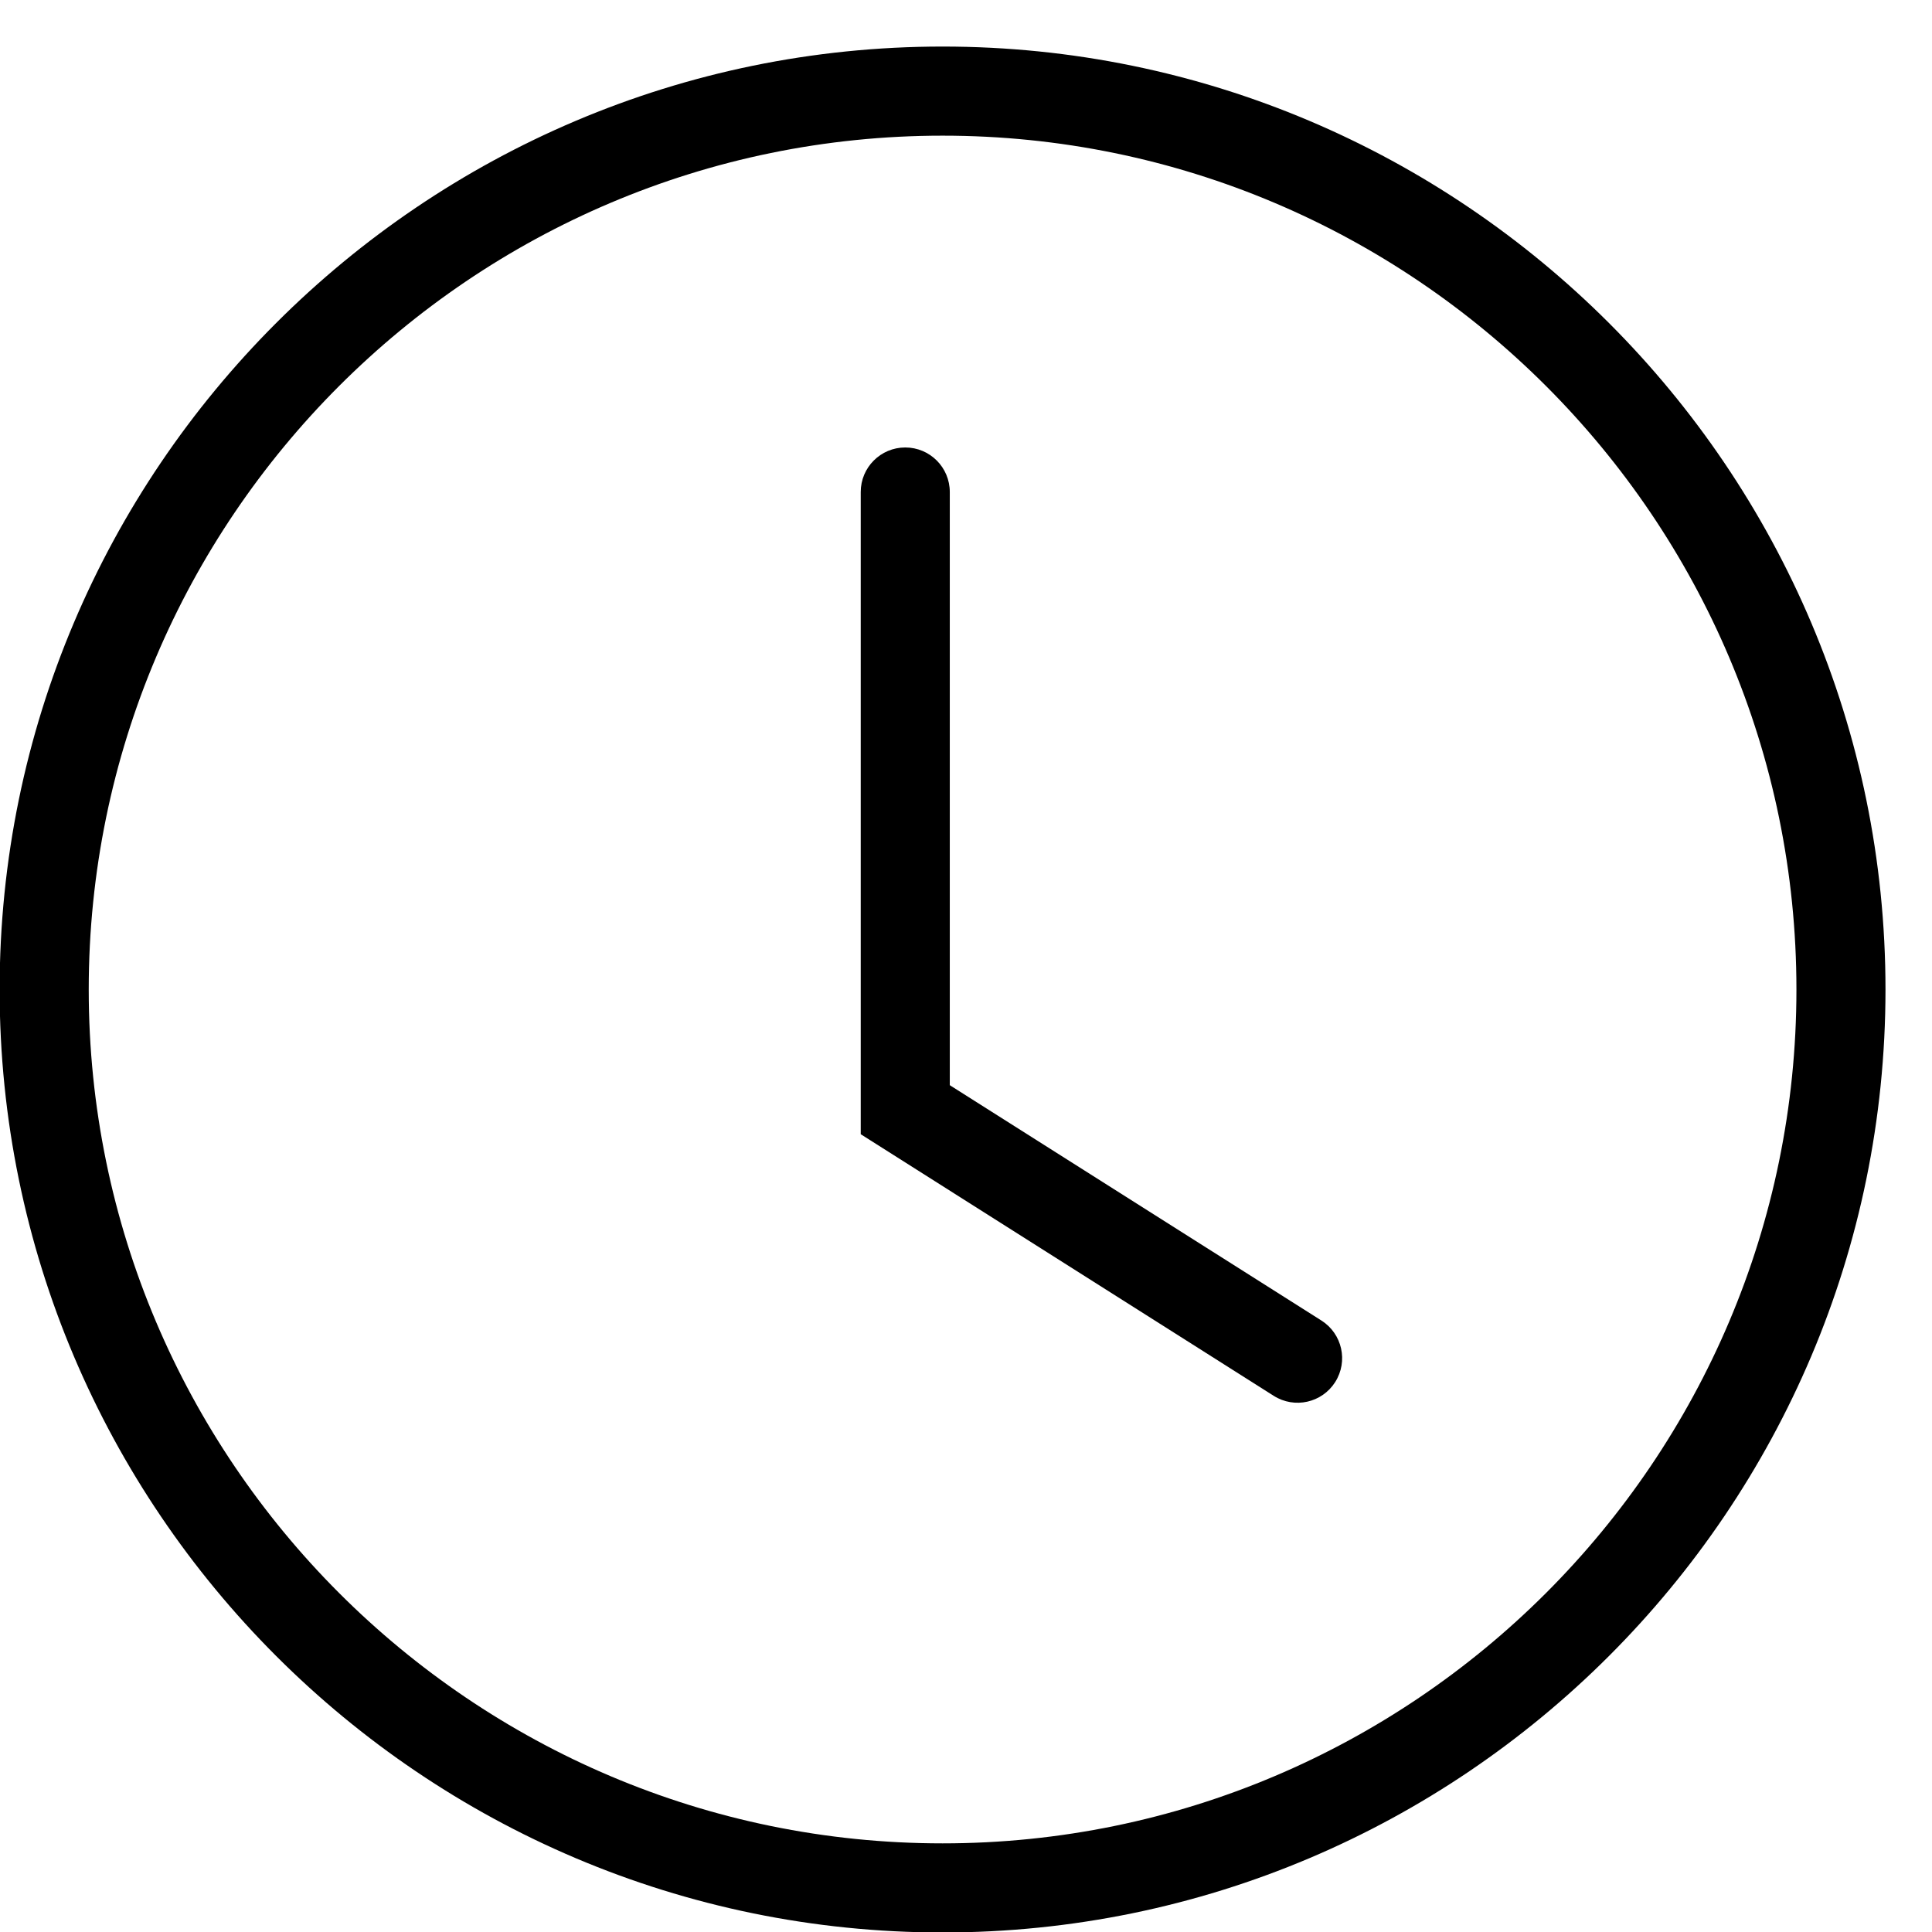
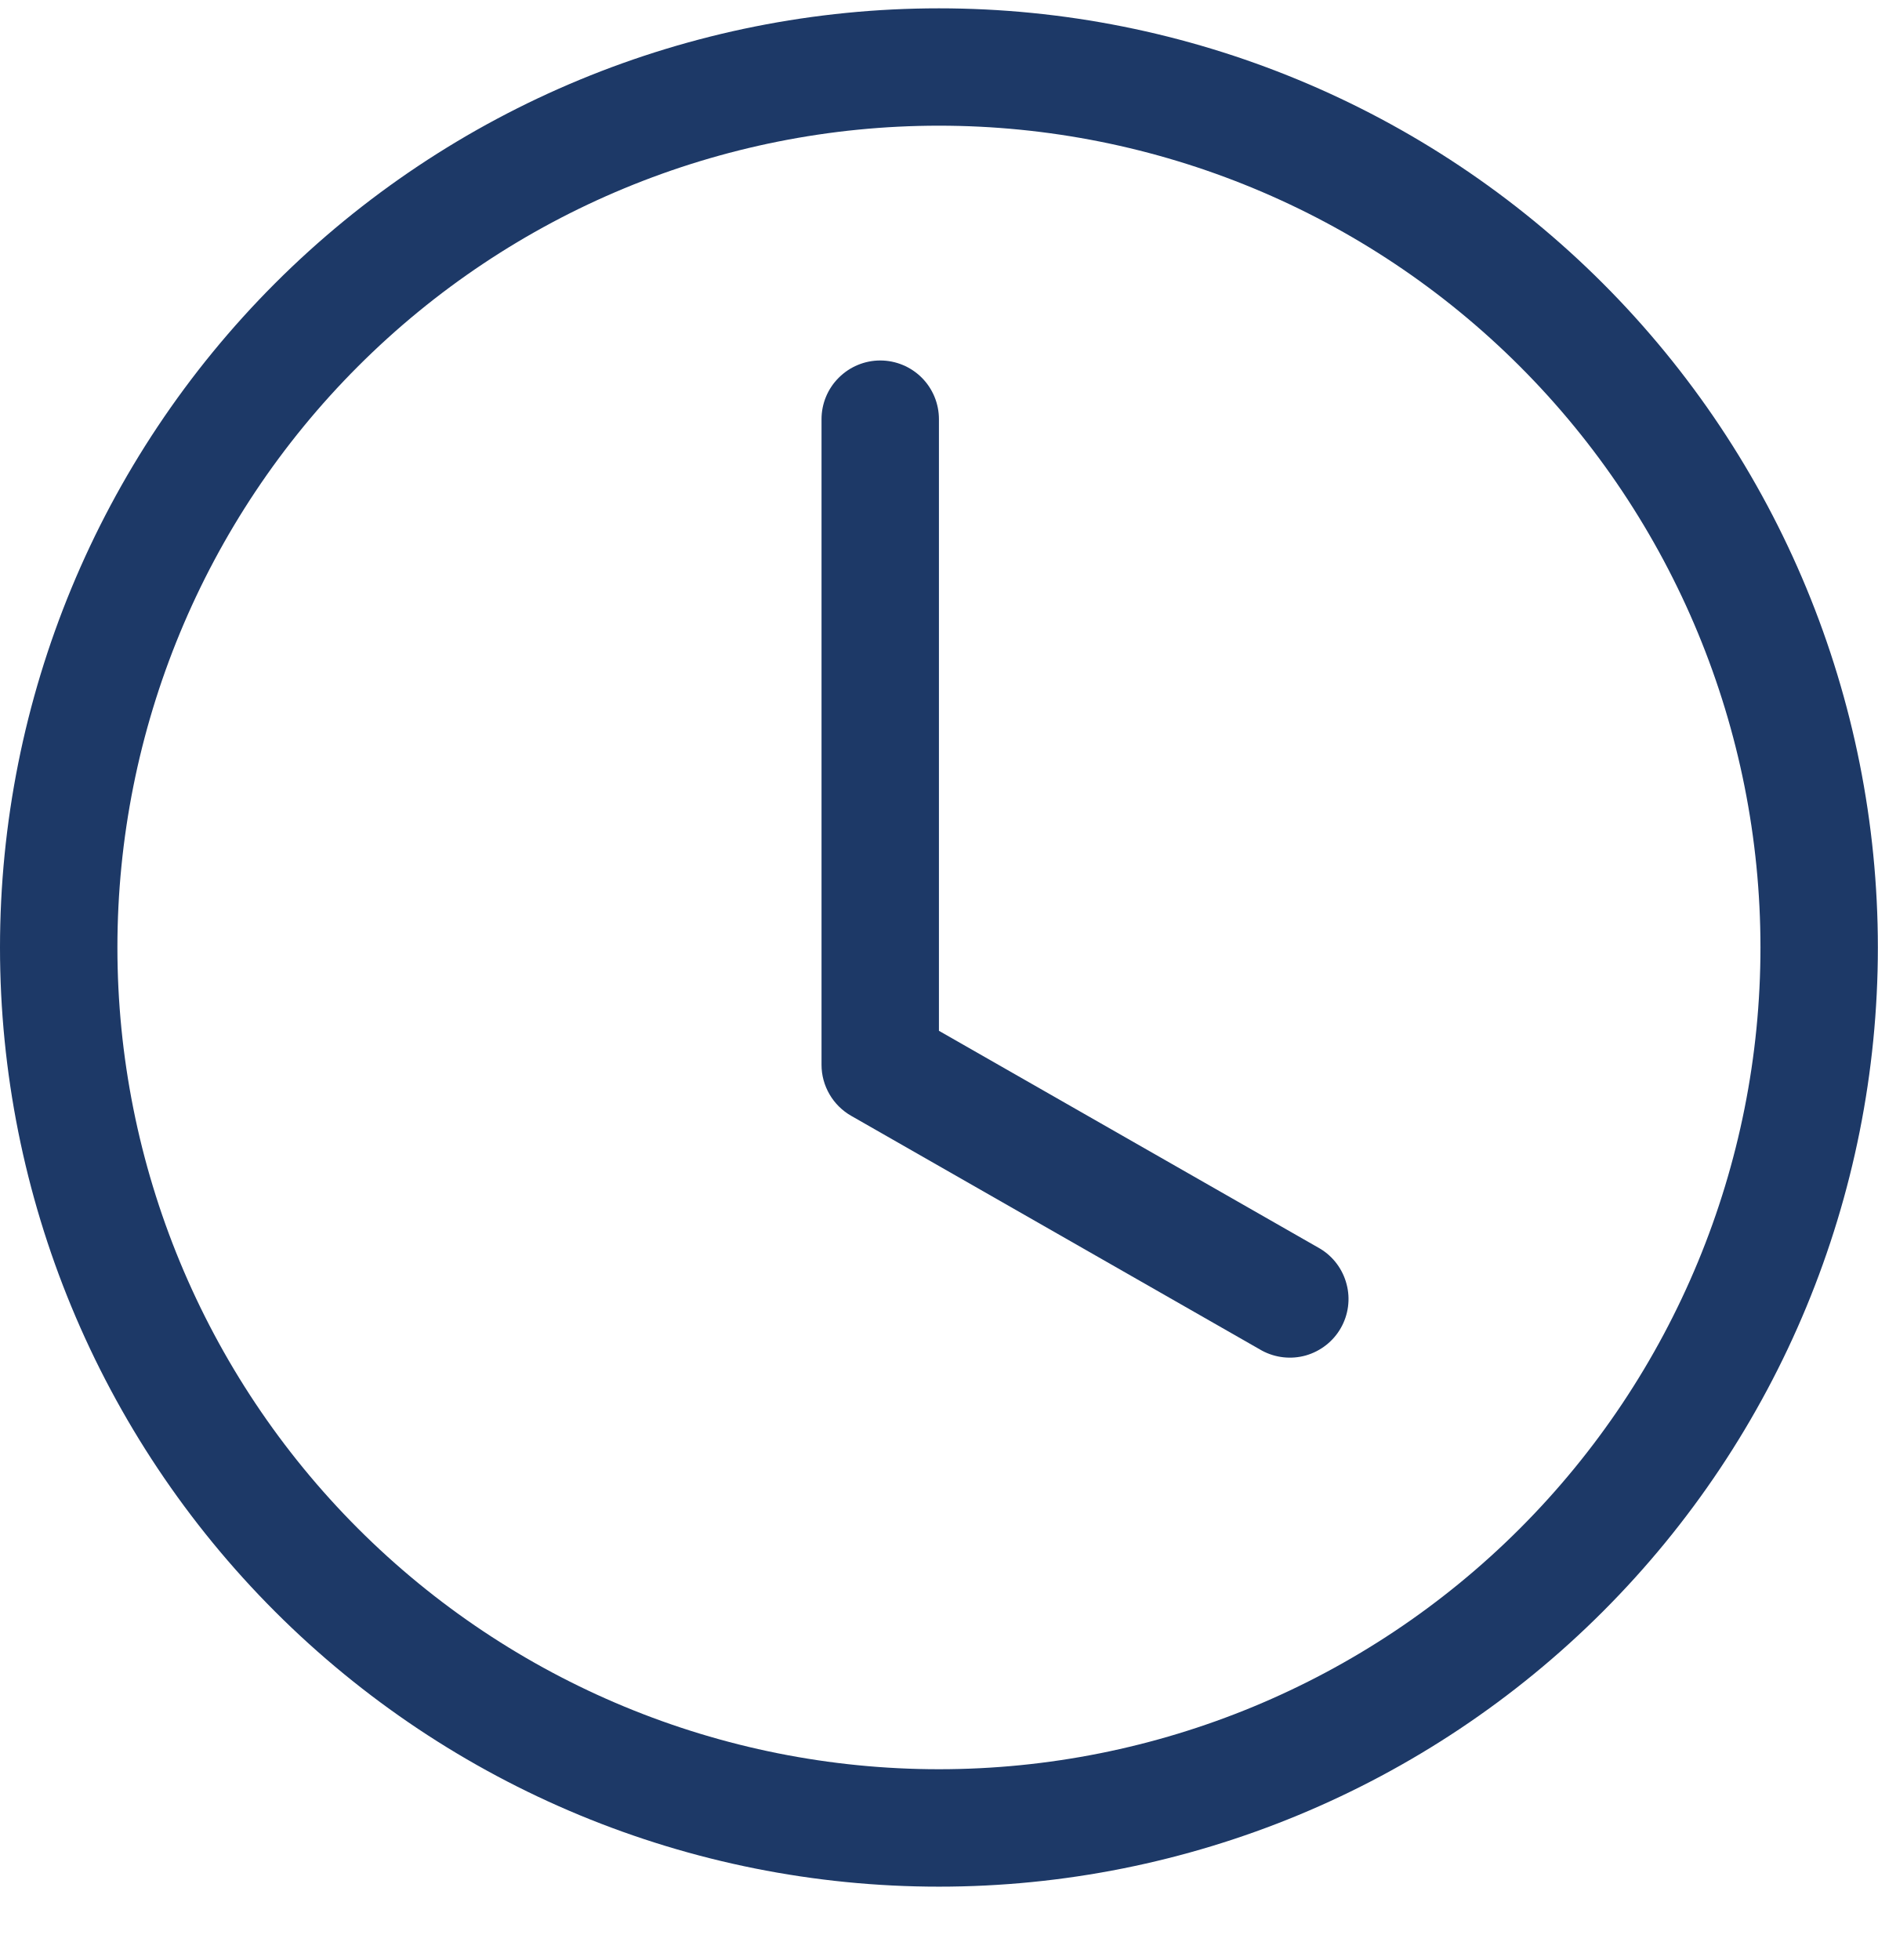
- <svg xmlns="http://www.w3.org/2000/svg" width="41" height="41" viewBox="0 0 41 41" fill="none">
-   <path d="M20.003 41.01C8.969 41.01 -0.008 32.033 -0.008 20.999C-0.008 9.965 8.969 0.988 20.003 0.988C31.037 0.988 40.013 9.965 40.013 20.999C40.013 32.033 31.037 41.01 20.003 41.01ZM20.003 2.879C10.011 2.879 1.883 11.008 1.883 20.999C1.883 30.99 10.011 39.119 20.003 39.119C29.994 39.119 38.123 30.99 38.123 20.999C38.123 11.008 29.994 2.879 20.003 2.879Z" fill="black" />
-   <path d="M20.156 24.069V10.441C20.156 9.919 19.733 9.496 19.211 9.496C18.689 9.496 18.266 9.919 18.266 10.441V24.069H20.156Z" fill="black" />
-   <path d="M19.277 22.473L18.266 24.07L27.031 29.622C27.472 29.901 28.056 29.77 28.335 29.329C28.615 28.888 28.484 28.304 28.043 28.024L19.277 22.473Z" fill="black" />
+ <svg xmlns="http://www.w3.org/2000/svg" width="23" height="24" viewBox="0 0 23 24" fill="none">
+   <path d="M11.5 5.133C11.5 4.942 11.424 4.759 11.29 4.625C11.155 4.49 10.972 4.414 10.781 4.414C10.591 4.414 10.408 4.49 10.273 4.625C10.138 4.759 10.062 4.942 10.062 5.133V13.039C10.062 13.166 10.096 13.29 10.16 13.4C10.223 13.509 10.315 13.6 10.425 13.663L15.456 16.538C15.621 16.627 15.815 16.648 15.995 16.597C16.175 16.545 16.329 16.425 16.422 16.262C16.515 16.099 16.541 15.906 16.493 15.725C16.446 15.543 16.33 15.387 16.169 15.29L11.5 12.622V5.133Z" fill="#1D3967" />
+   <path d="M11.5 23.102C14.55 23.102 17.475 21.89 19.632 19.733C21.788 17.577 23 14.652 23 11.602C23 8.552 21.788 5.627 19.632 3.47C17.475 1.313 14.55 0.102 11.5 0.102C8.45 0.102 5.525 1.313 3.368 3.47C1.212 5.627 0 8.552 0 11.602C0 14.652 1.212 17.577 3.368 19.733C5.525 21.89 8.45 23.102 11.5 23.102ZM21.562 11.602C21.562 14.27 20.502 16.83 18.615 18.717C16.728 20.604 14.169 21.664 11.5 21.664C8.831 21.664 6.272 20.604 4.385 18.717C2.498 16.83 1.438 14.27 1.438 11.602C1.438 8.933 2.498 6.373 4.385 4.486C6.272 2.599 8.831 1.539 11.5 1.539C14.169 1.539 16.728 2.599 18.615 4.486C20.502 6.373 21.562 8.933 21.562 11.602Z" fill="#1D3967" />
</svg>
